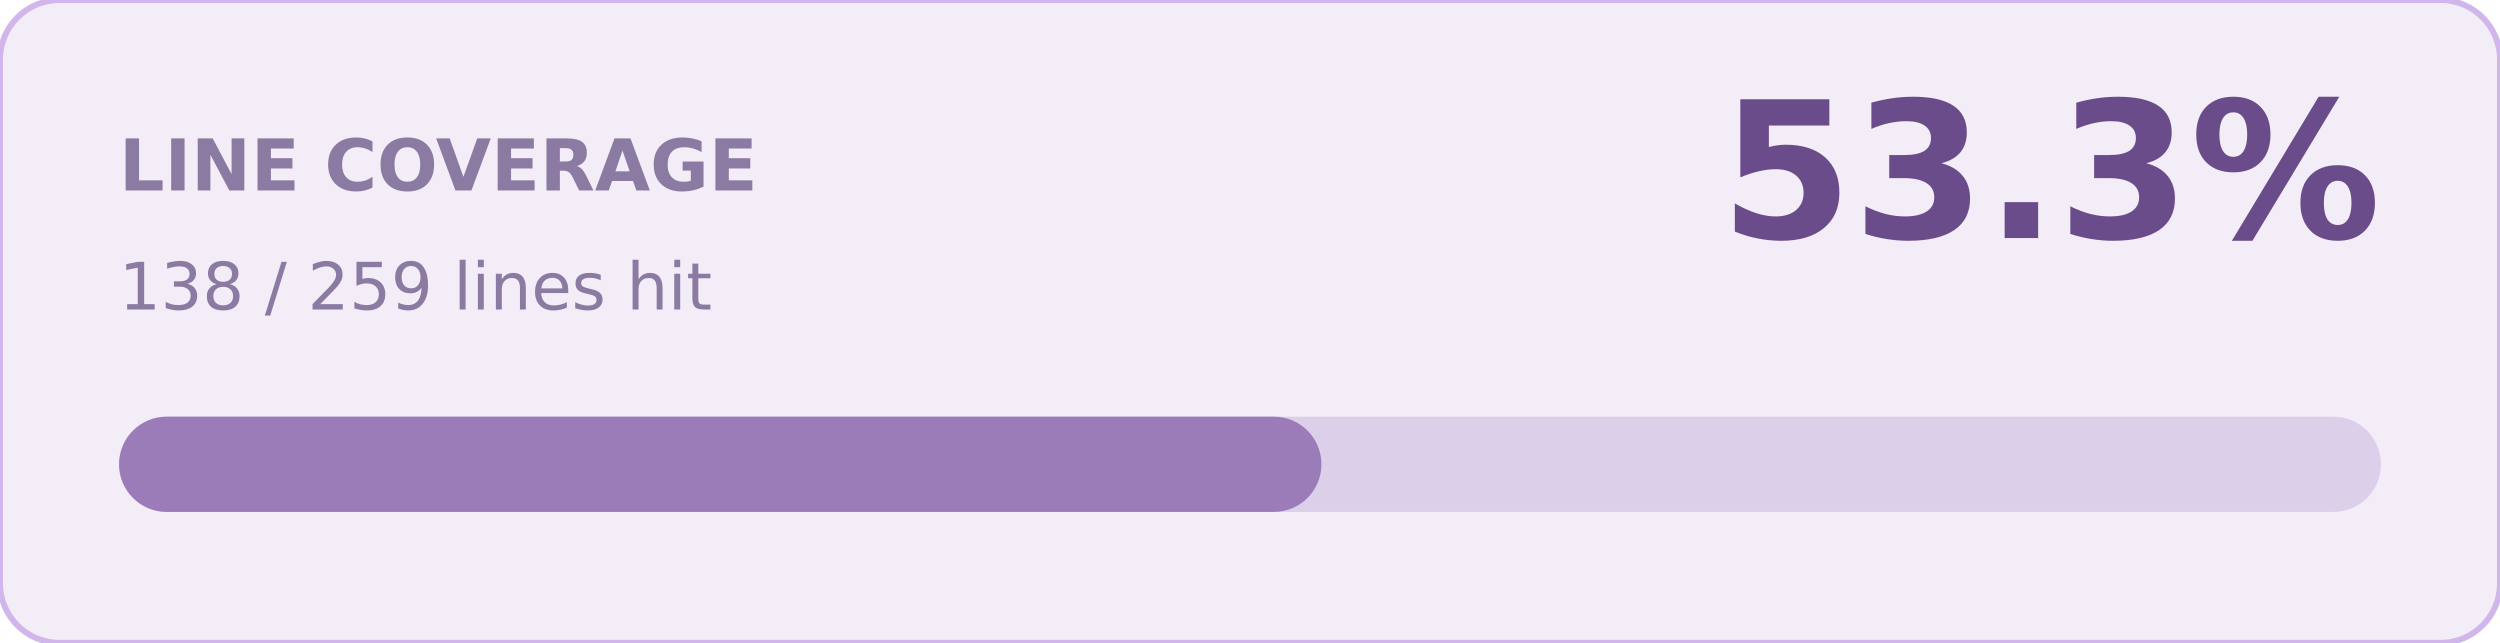
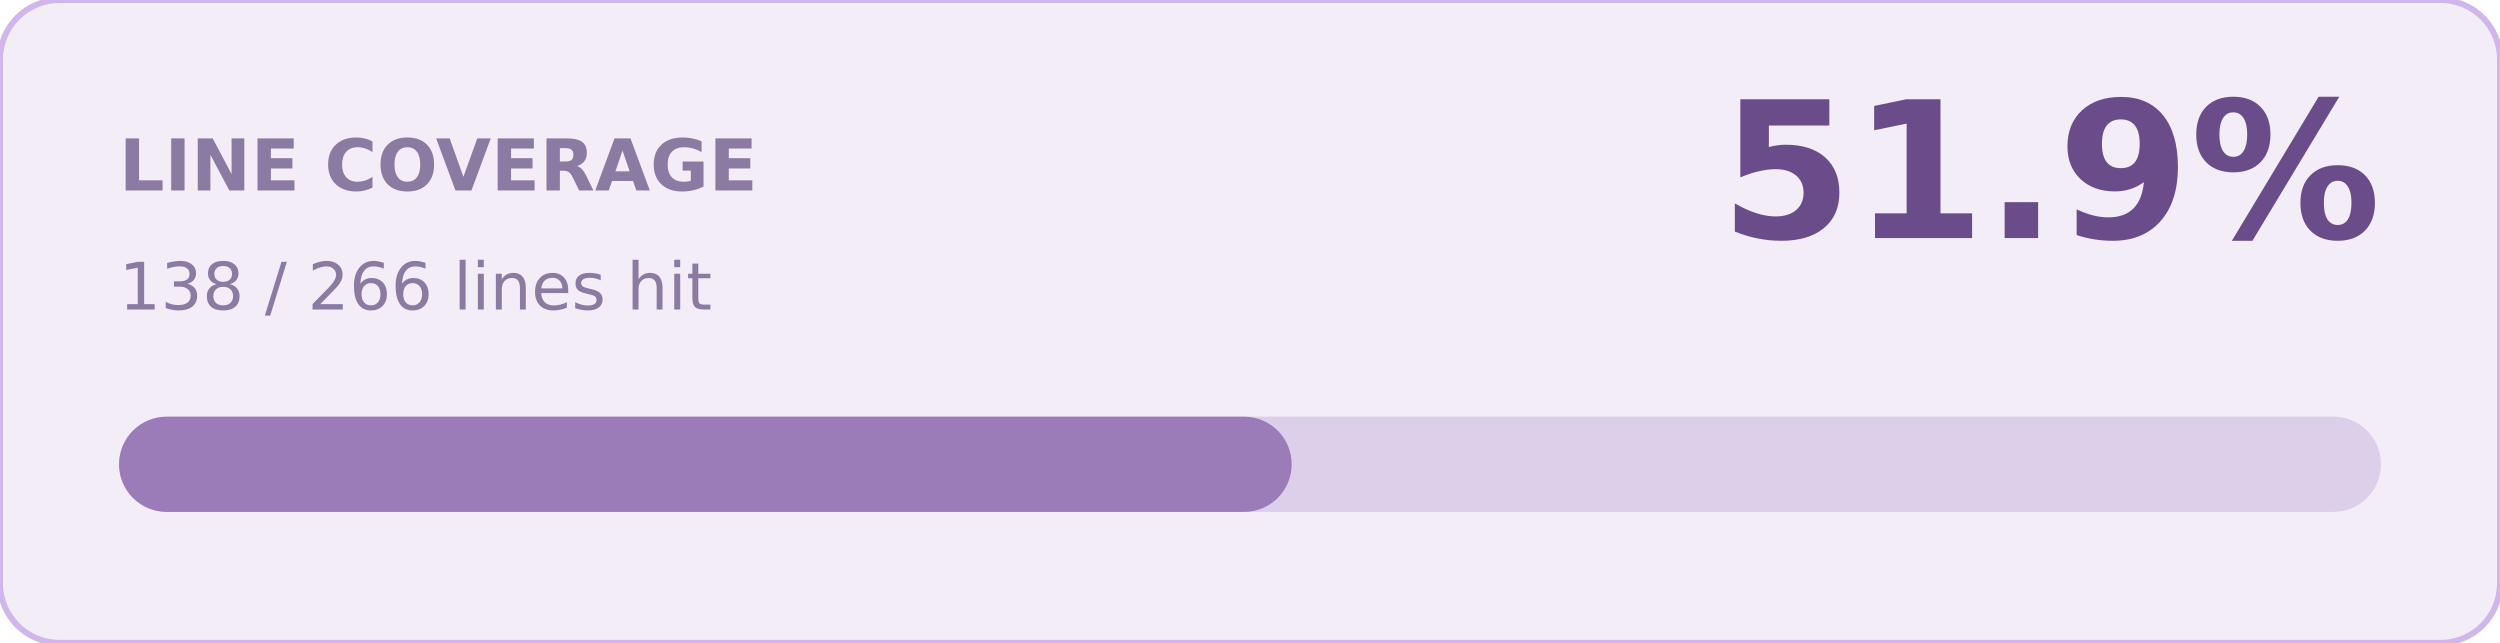
- <svg xmlns="http://www.w3.org/2000/svg" width="420" height="108" role="img" aria-label="line coverage 53.3%">
+ <svg xmlns="http://www.w3.org/2000/svg" width="420" height="108" role="img" aria-label="line coverage 51.9%">
  <rect width="420" height="108" rx="10" fill="#F3EDF8" stroke="#D0B6EB" />
  <text x="20" y="32" fill="#8B7BA3" font-family="Verdana,Geneva,DejaVu Sans,sans-serif" font-size="12" font-weight="700">LINE COVERAGE</text>
-   <text x="400" y="40" text-anchor="end" fill="#6B4C8A" font-family="Verdana,Geneva,DejaVu Sans,sans-serif" font-size="32" font-weight="700">53.3%</text>
-   <text x="20" y="52" fill="#8B7BA3" font-family="Verdana,Geneva,DejaVu Sans,sans-serif" font-size="11">138 / 259 lines hit</text>
+   <text x="400" y="40" text-anchor="end" fill="#6B4C8A" font-family="Verdana,Geneva,DejaVu Sans,sans-serif" font-size="32" font-weight="700">51.9%</text>
+   <text x="20" y="52" fill="#8B7BA3" font-family="Verdana,Geneva,DejaVu Sans,sans-serif" font-size="11">138 / 266 lines hit</text>
  <rect x="20" y="70" width="380" height="16" rx="8" fill="#DCCFEA" />
-   <rect x="20" y="70" width="202" height="16" rx="8" fill="#9B7BB8" />
+   <rect x="20" y="70" width="197" height="16" rx="8" fill="#9B7BB8" />
</svg>
